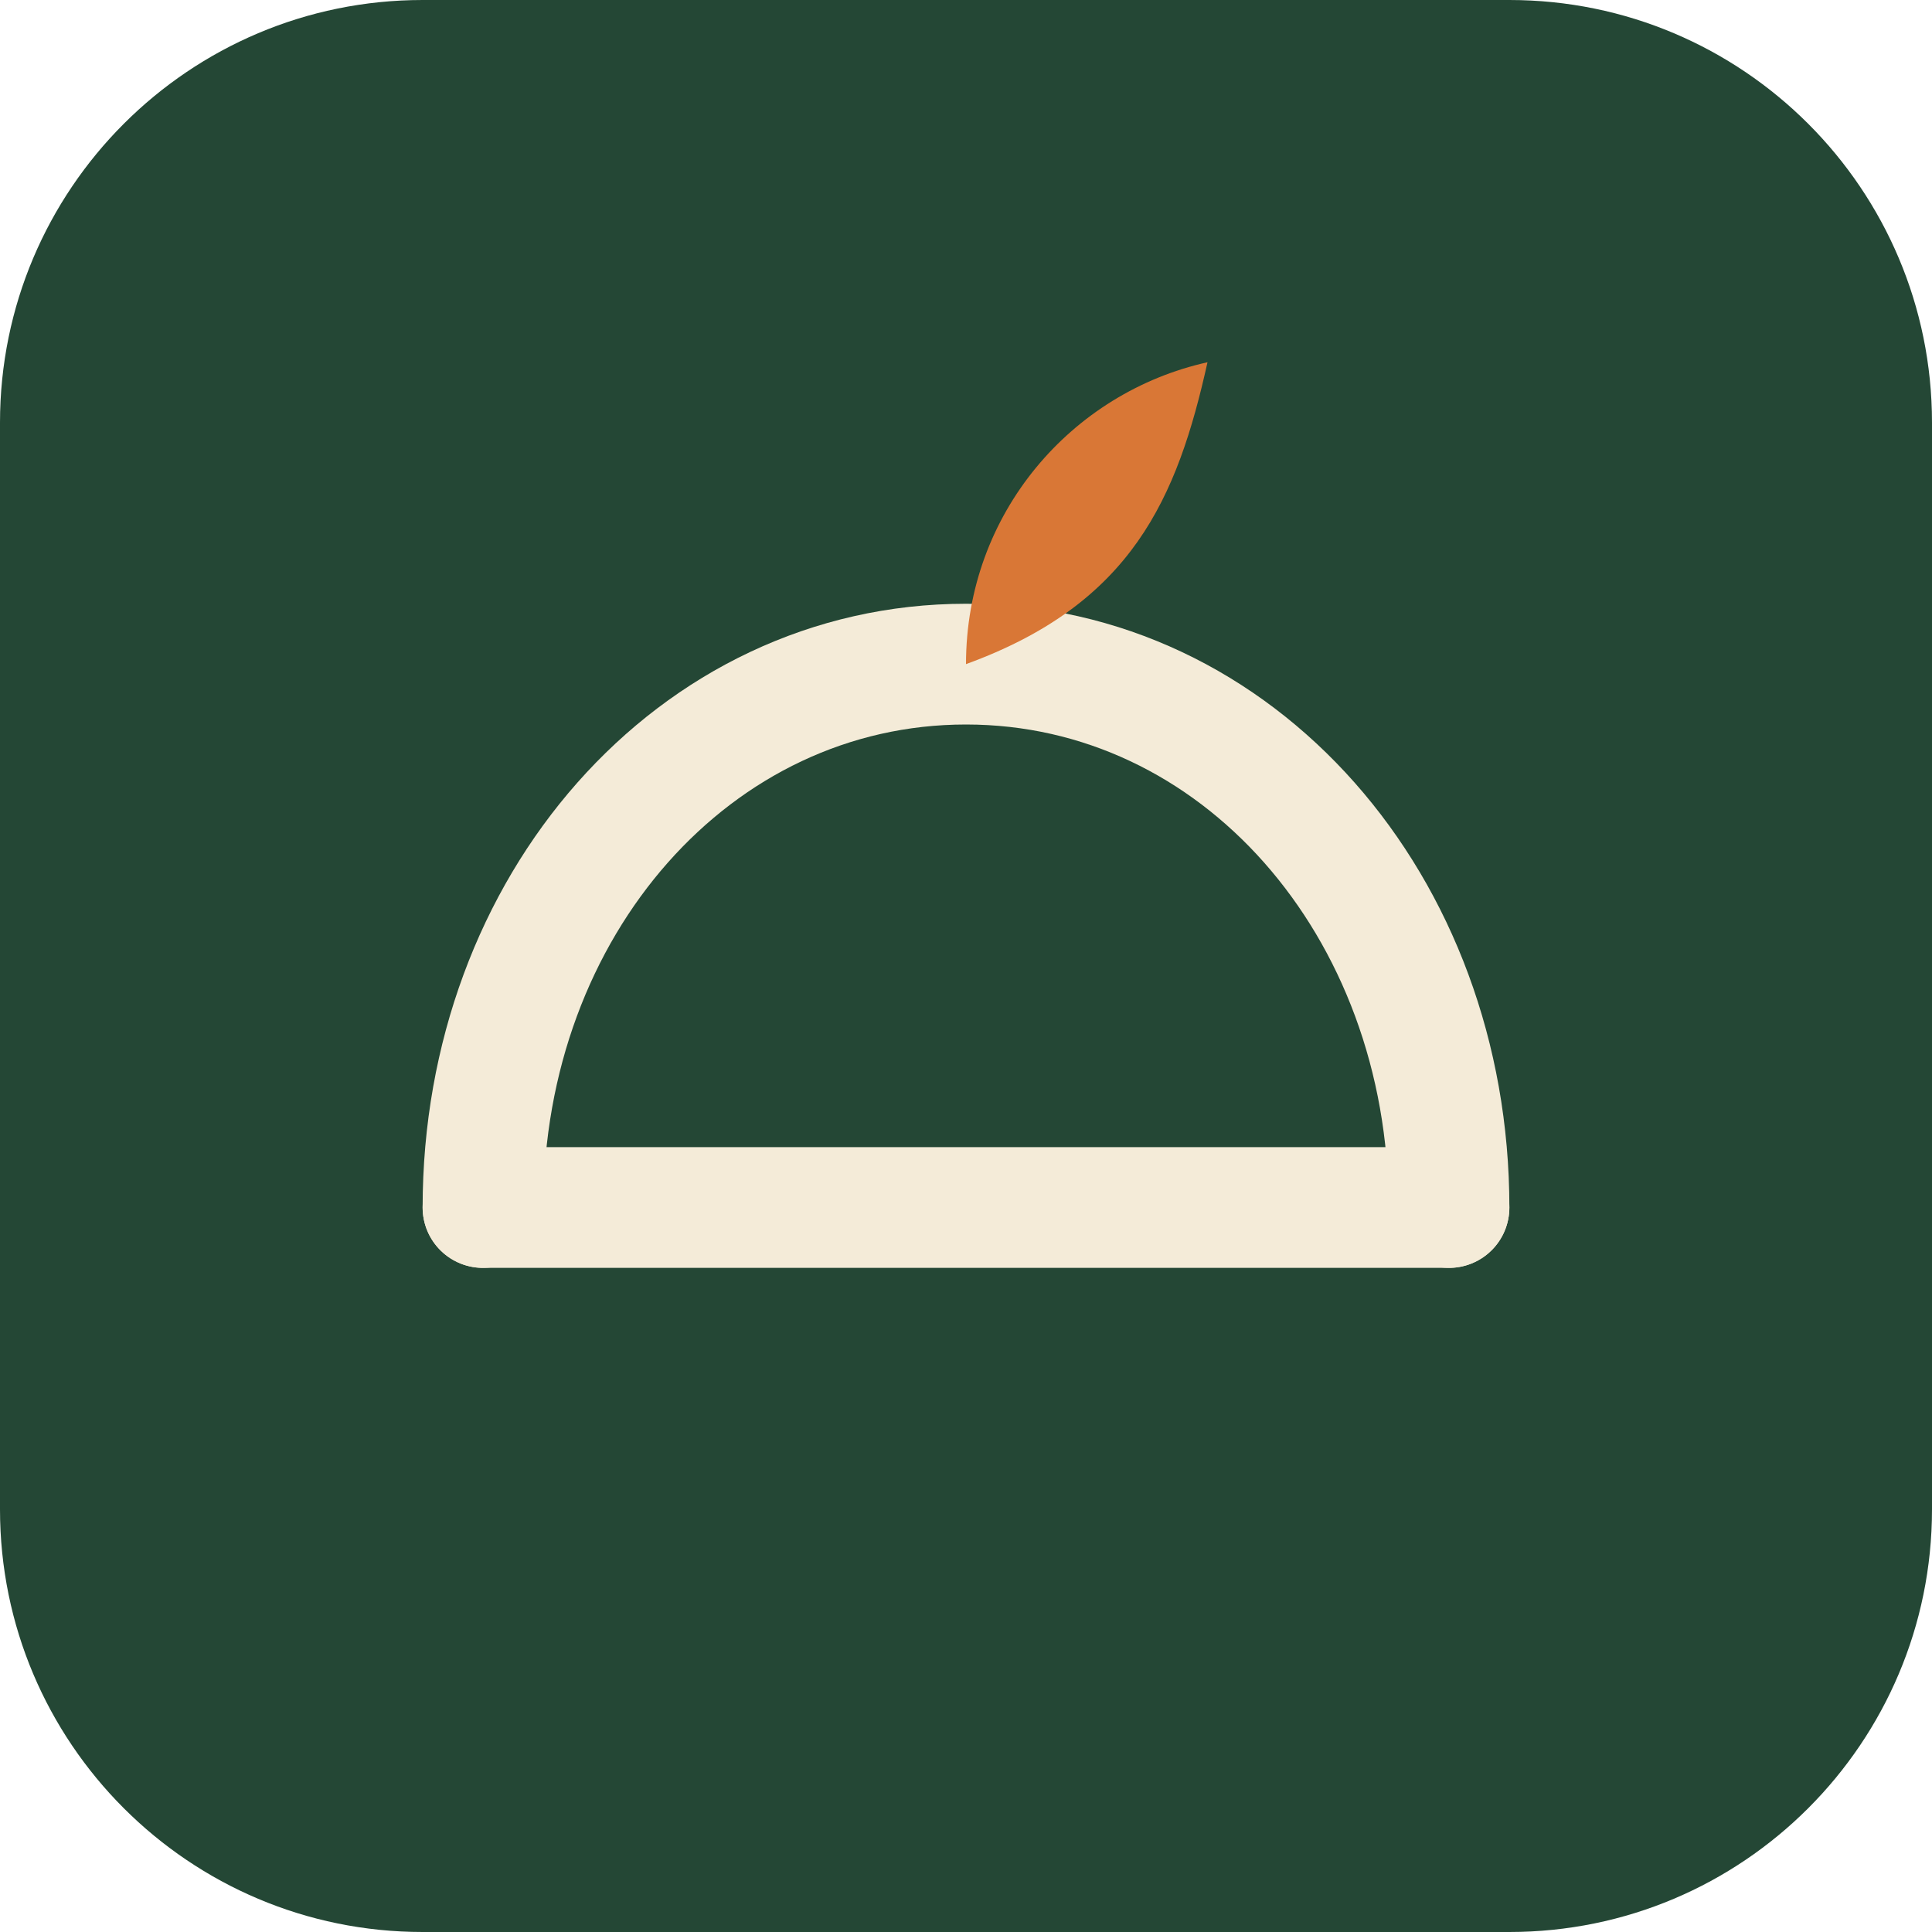
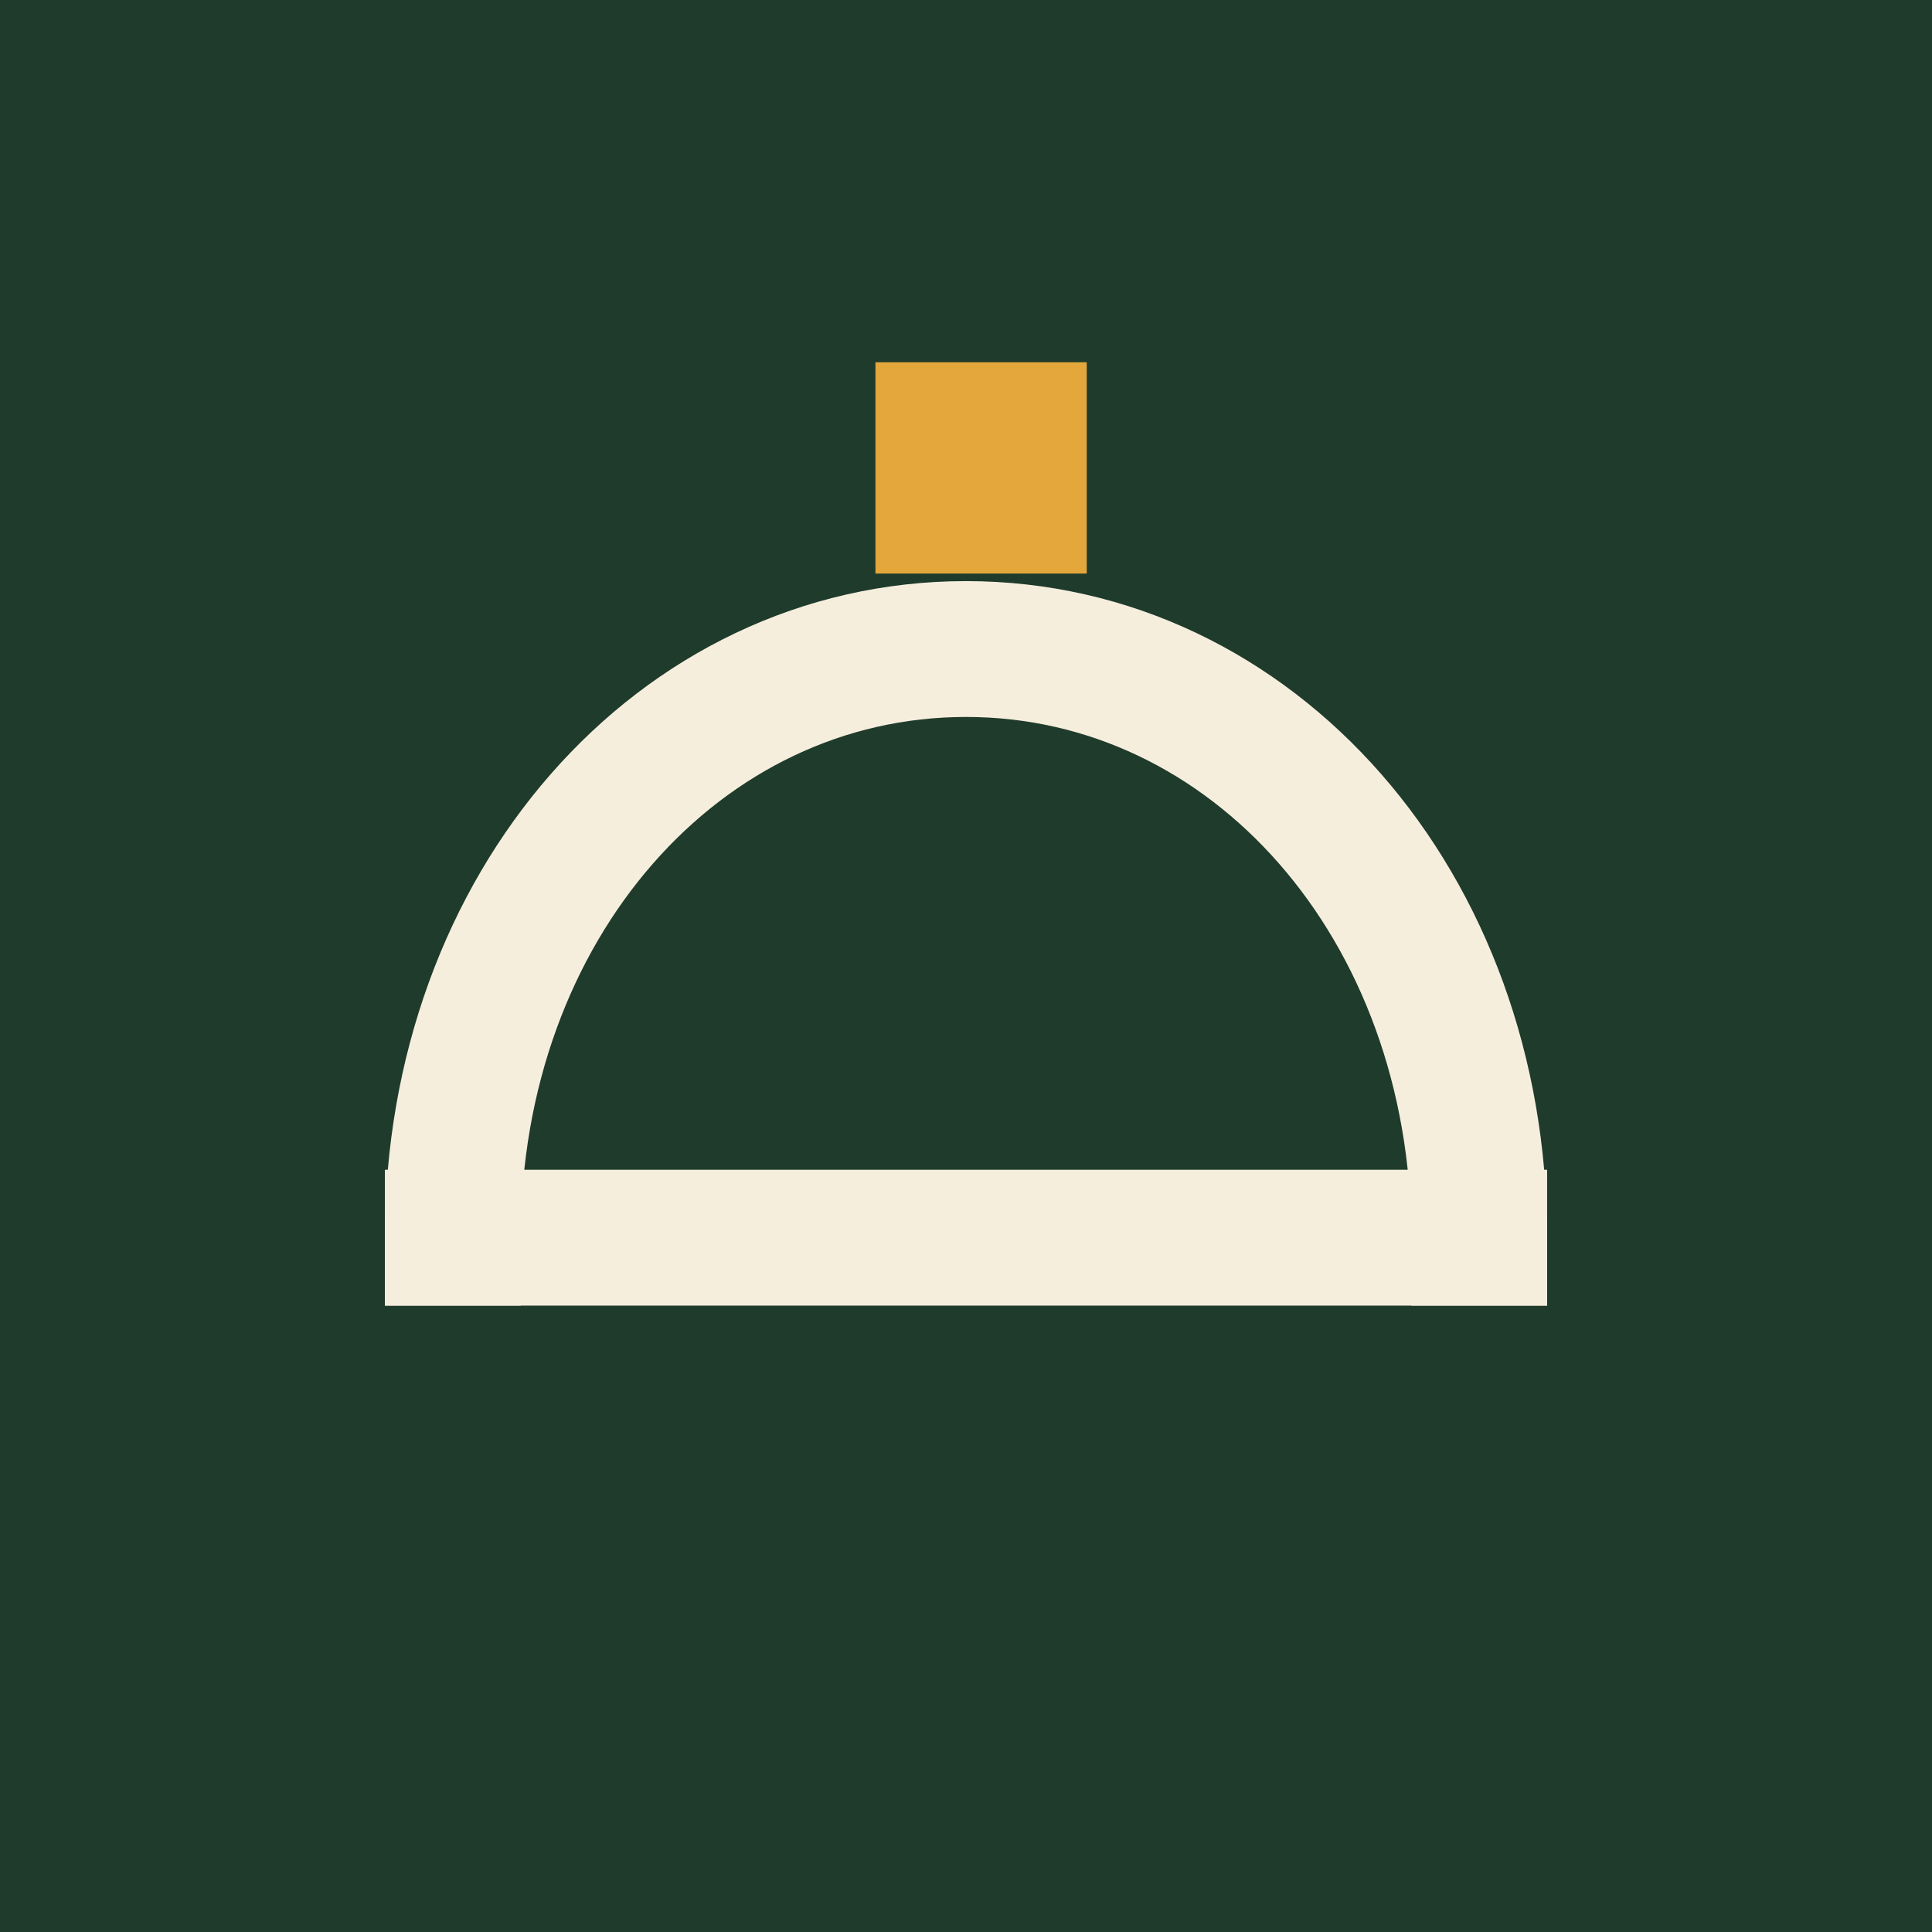
<svg xmlns="http://www.w3.org/2000/svg" viewBox="0 0 64 64" fill="none">
-   <rect width="64" height="64" rx="14" fill="#244735" />
-   <path d="M16 40c0-10 7-18 16-18s16 8 16 18" stroke="#F4EBD8" stroke-width="4" stroke-linecap="round" />
-   <path d="M16 40h32" stroke="#F4EBD8" stroke-width="4" stroke-linecap="round" />
-   <path d="M32 22c0-5 3.5-9 8-10-1 4.5-2.5 8-8 10Z" fill="#D97736" />
+   <rect width="64" height="64" fill="#1F3B2C" />
+   <path d="M15 41c0-11 7.5-19.5 17-19.5S49 30 49 41" stroke="#F6EEDD" stroke-width="4.5" stroke-linecap="square" />
+   <path d="M15 41h34" stroke="#F6EEDD" stroke-width="4.5" stroke-linecap="square" />
+   <rect x="29" y="12" width="7" height="7" fill="#E3A73B" />
</svg>
